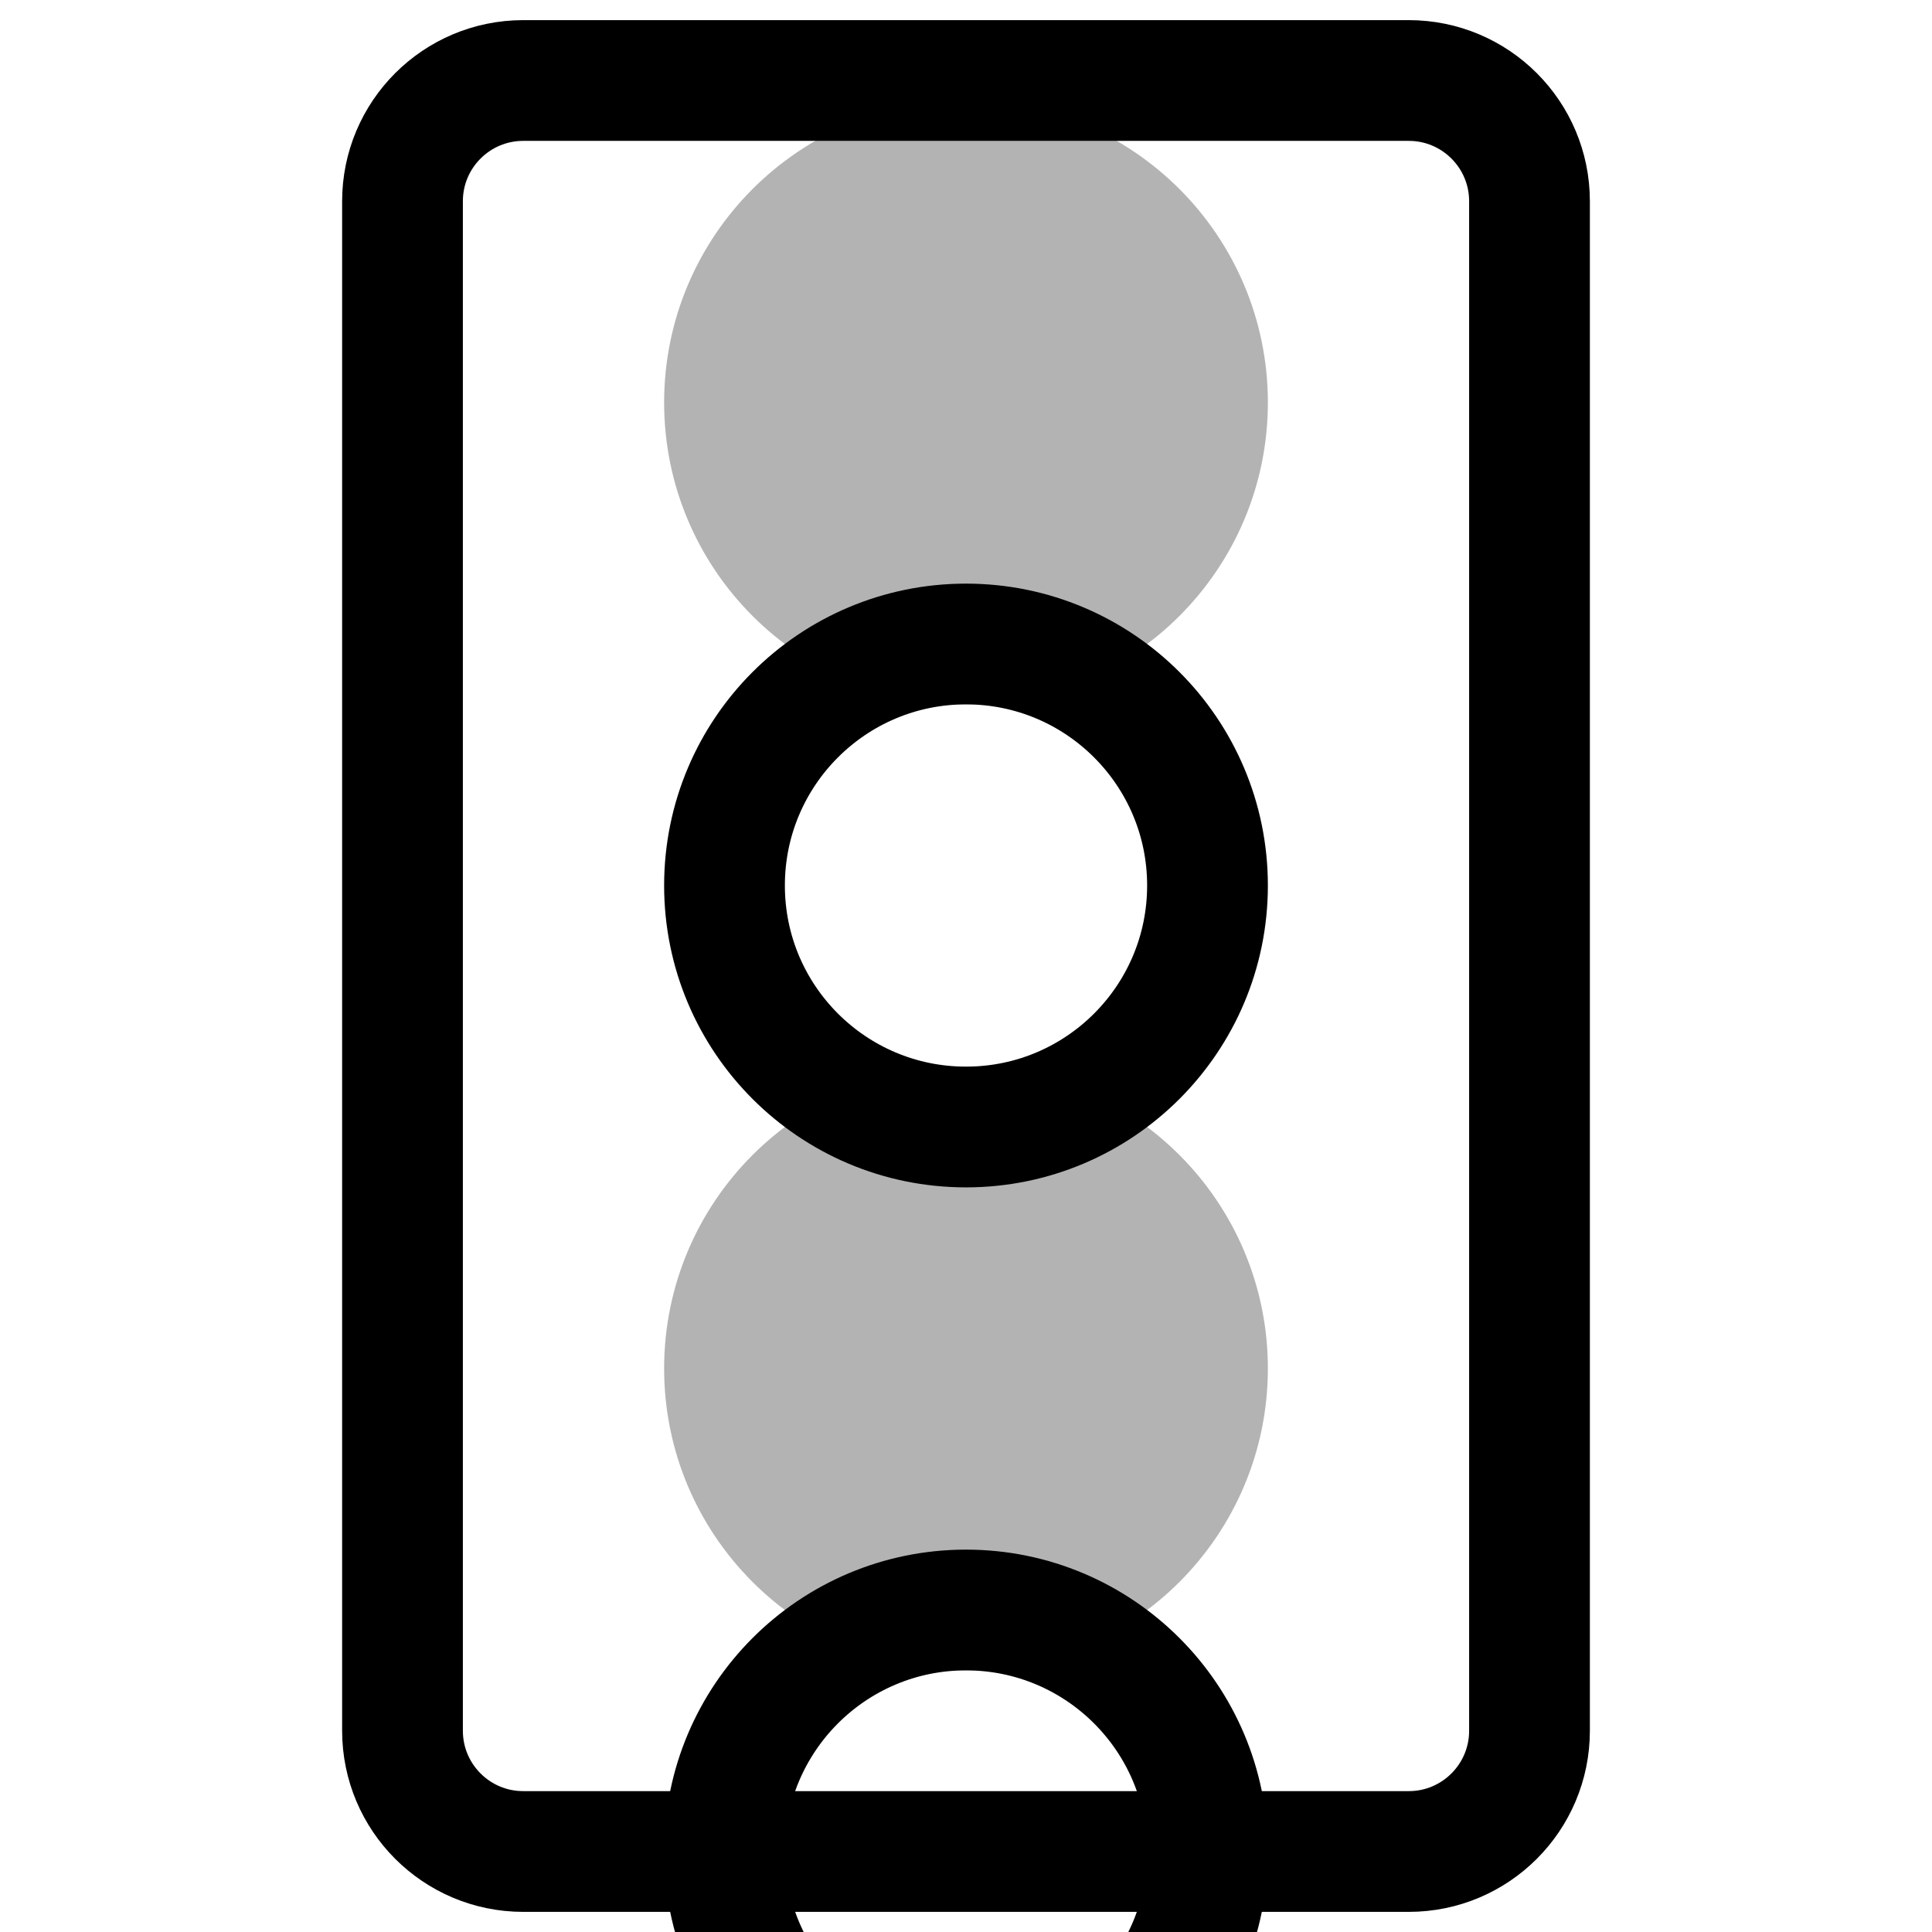
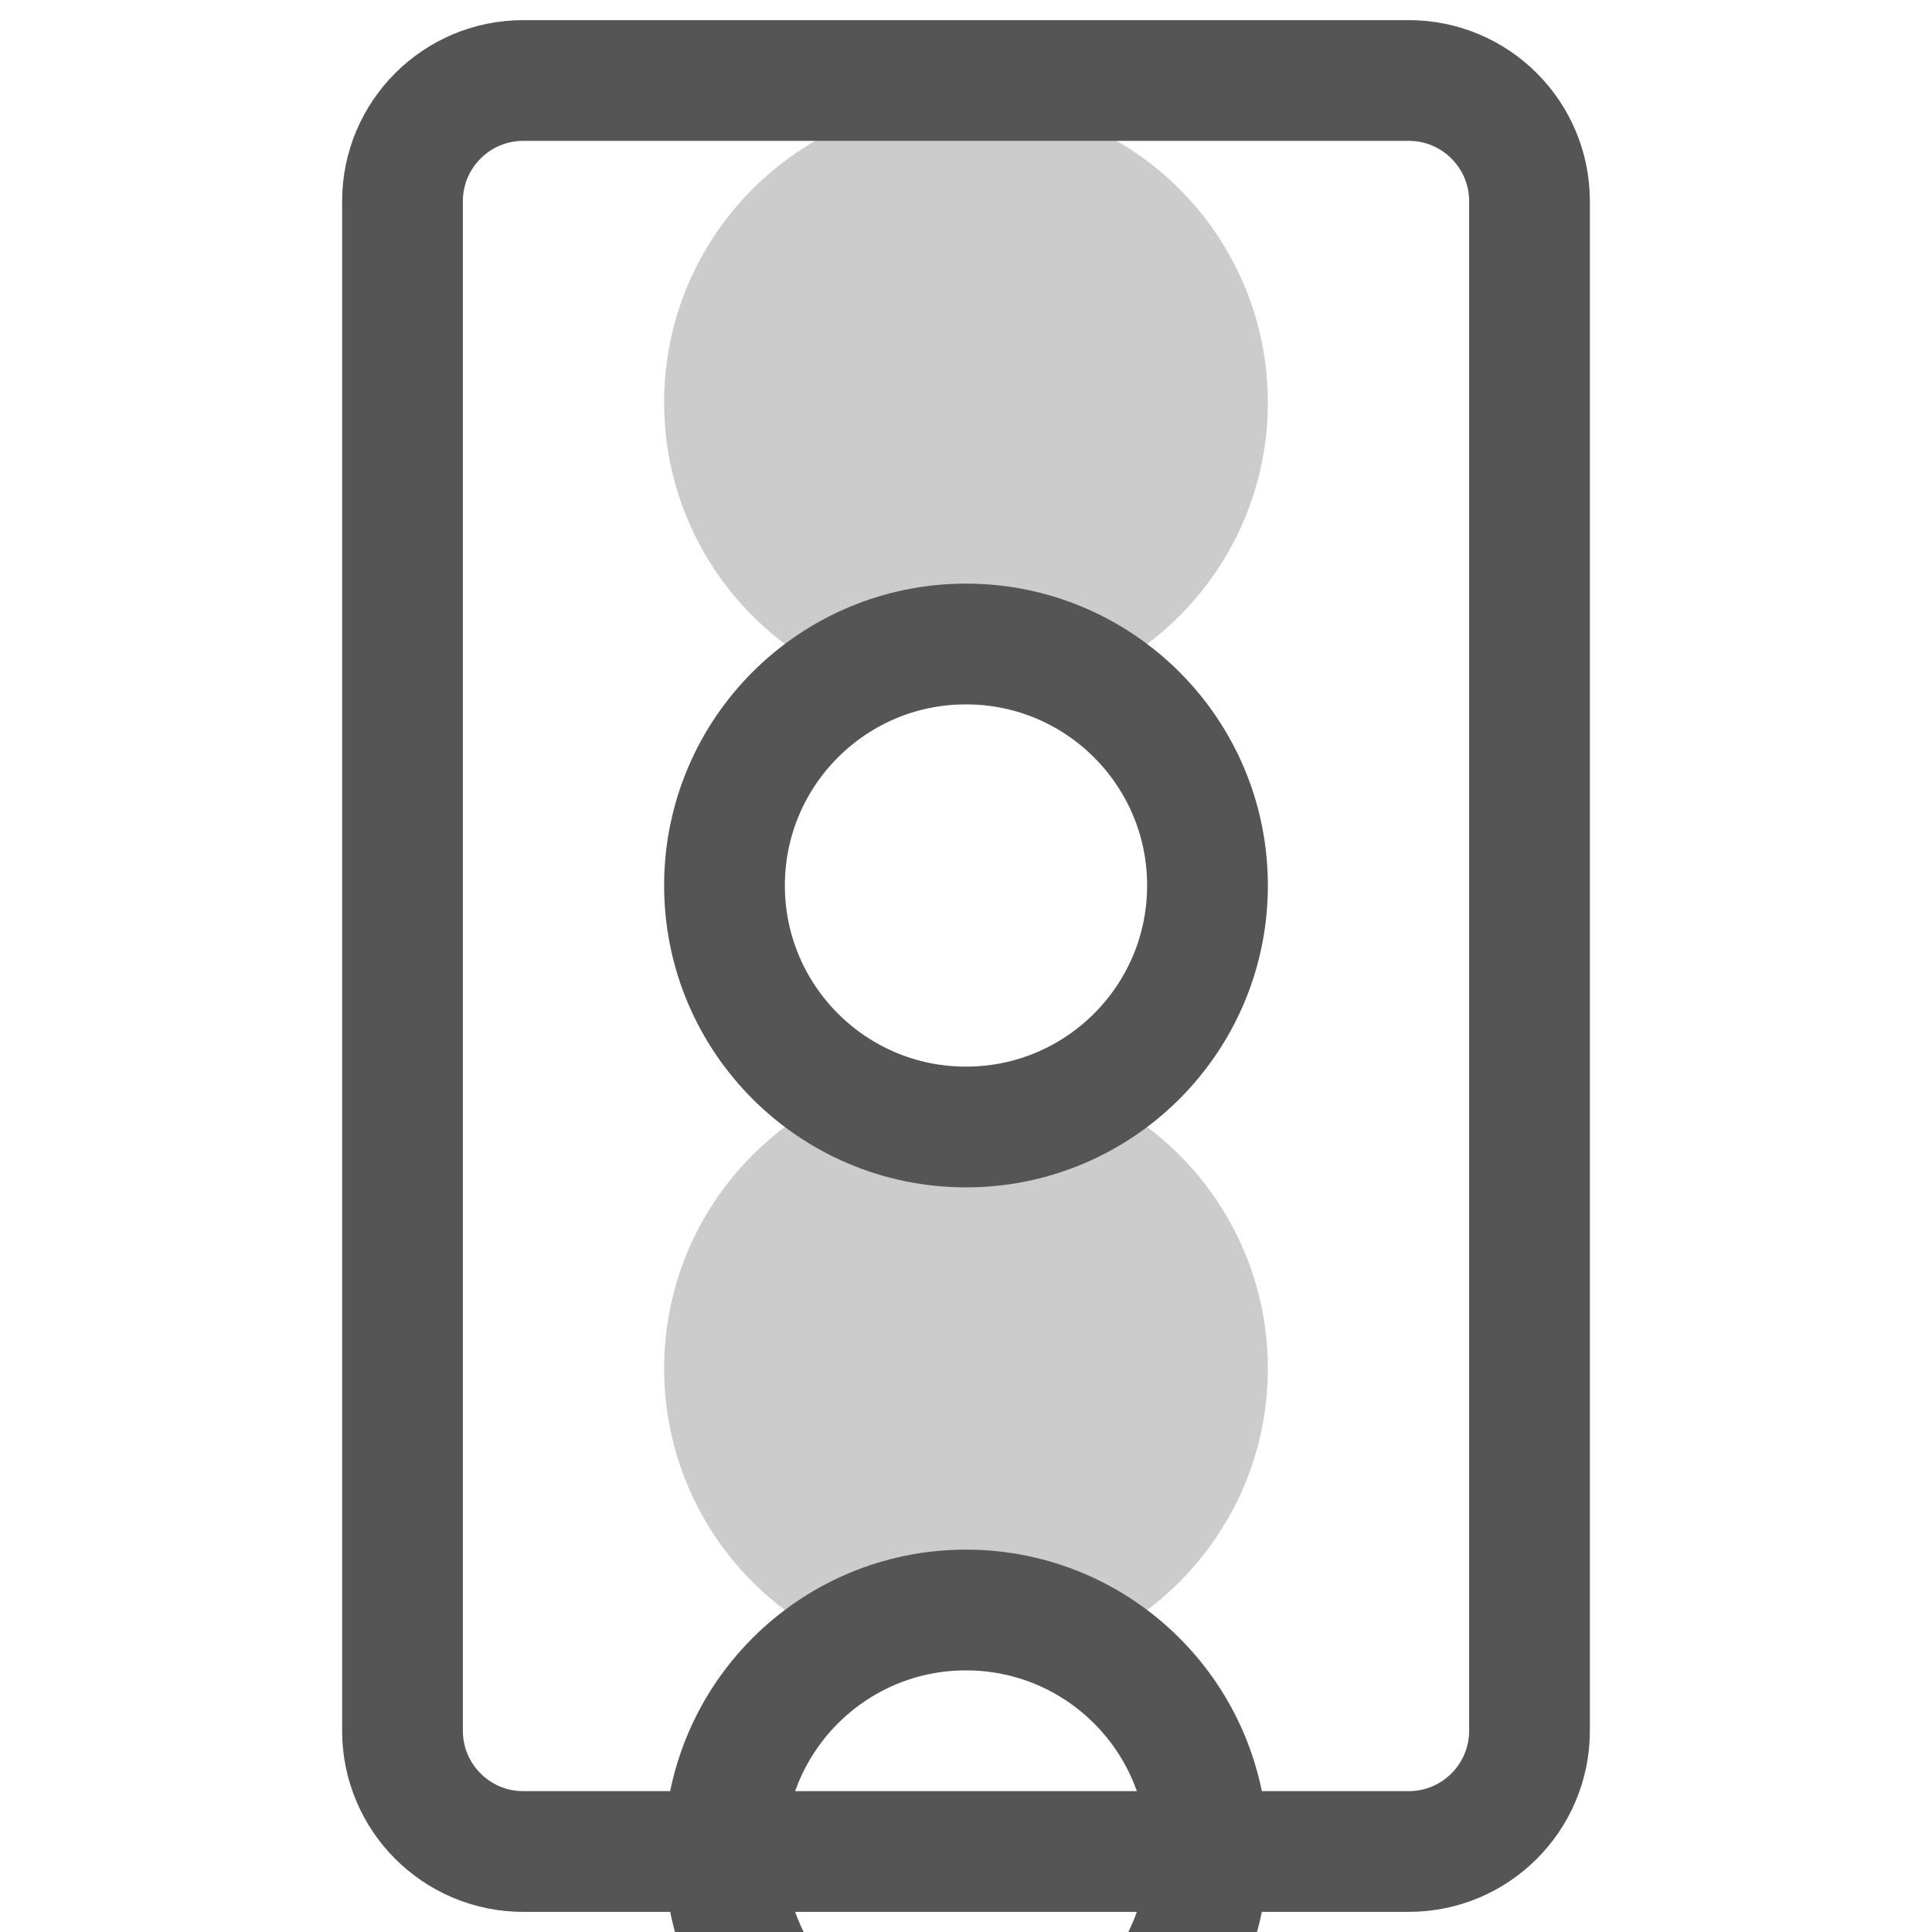
- <svg xmlns="http://www.w3.org/2000/svg" viewBox="0 0 24 24" fill="none" stroke="currentColor" stroke-width="1.5" stroke-linecap="round" stroke-linejoin="round">
+ <svg xmlns="http://www.w3.org/2000/svg" viewBox="0 0 24 24" fill="none" stroke="#555" stroke-width="1.5" stroke-linecap="round" stroke-linejoin="round">
  <rect x="5" y="1" width="14" height="22" rx="1.5" />
-   <circle cx="12" cy="5" r="3" fill="currentColor" opacity="0.3" />
+   <circle cx="12" cy="5" r="3" fill="#555" opacity="0.3" />
  <circle cx="12" cy="11" r="3" />
-   <circle cx="12" cy="17" r="3" fill="currentColor" opacity="0.3" />
+   <circle cx="12" cy="17" r="3" fill="#555" opacity="0.3" />
  <circle cx="12" cy="23" r="3" />
</svg>
